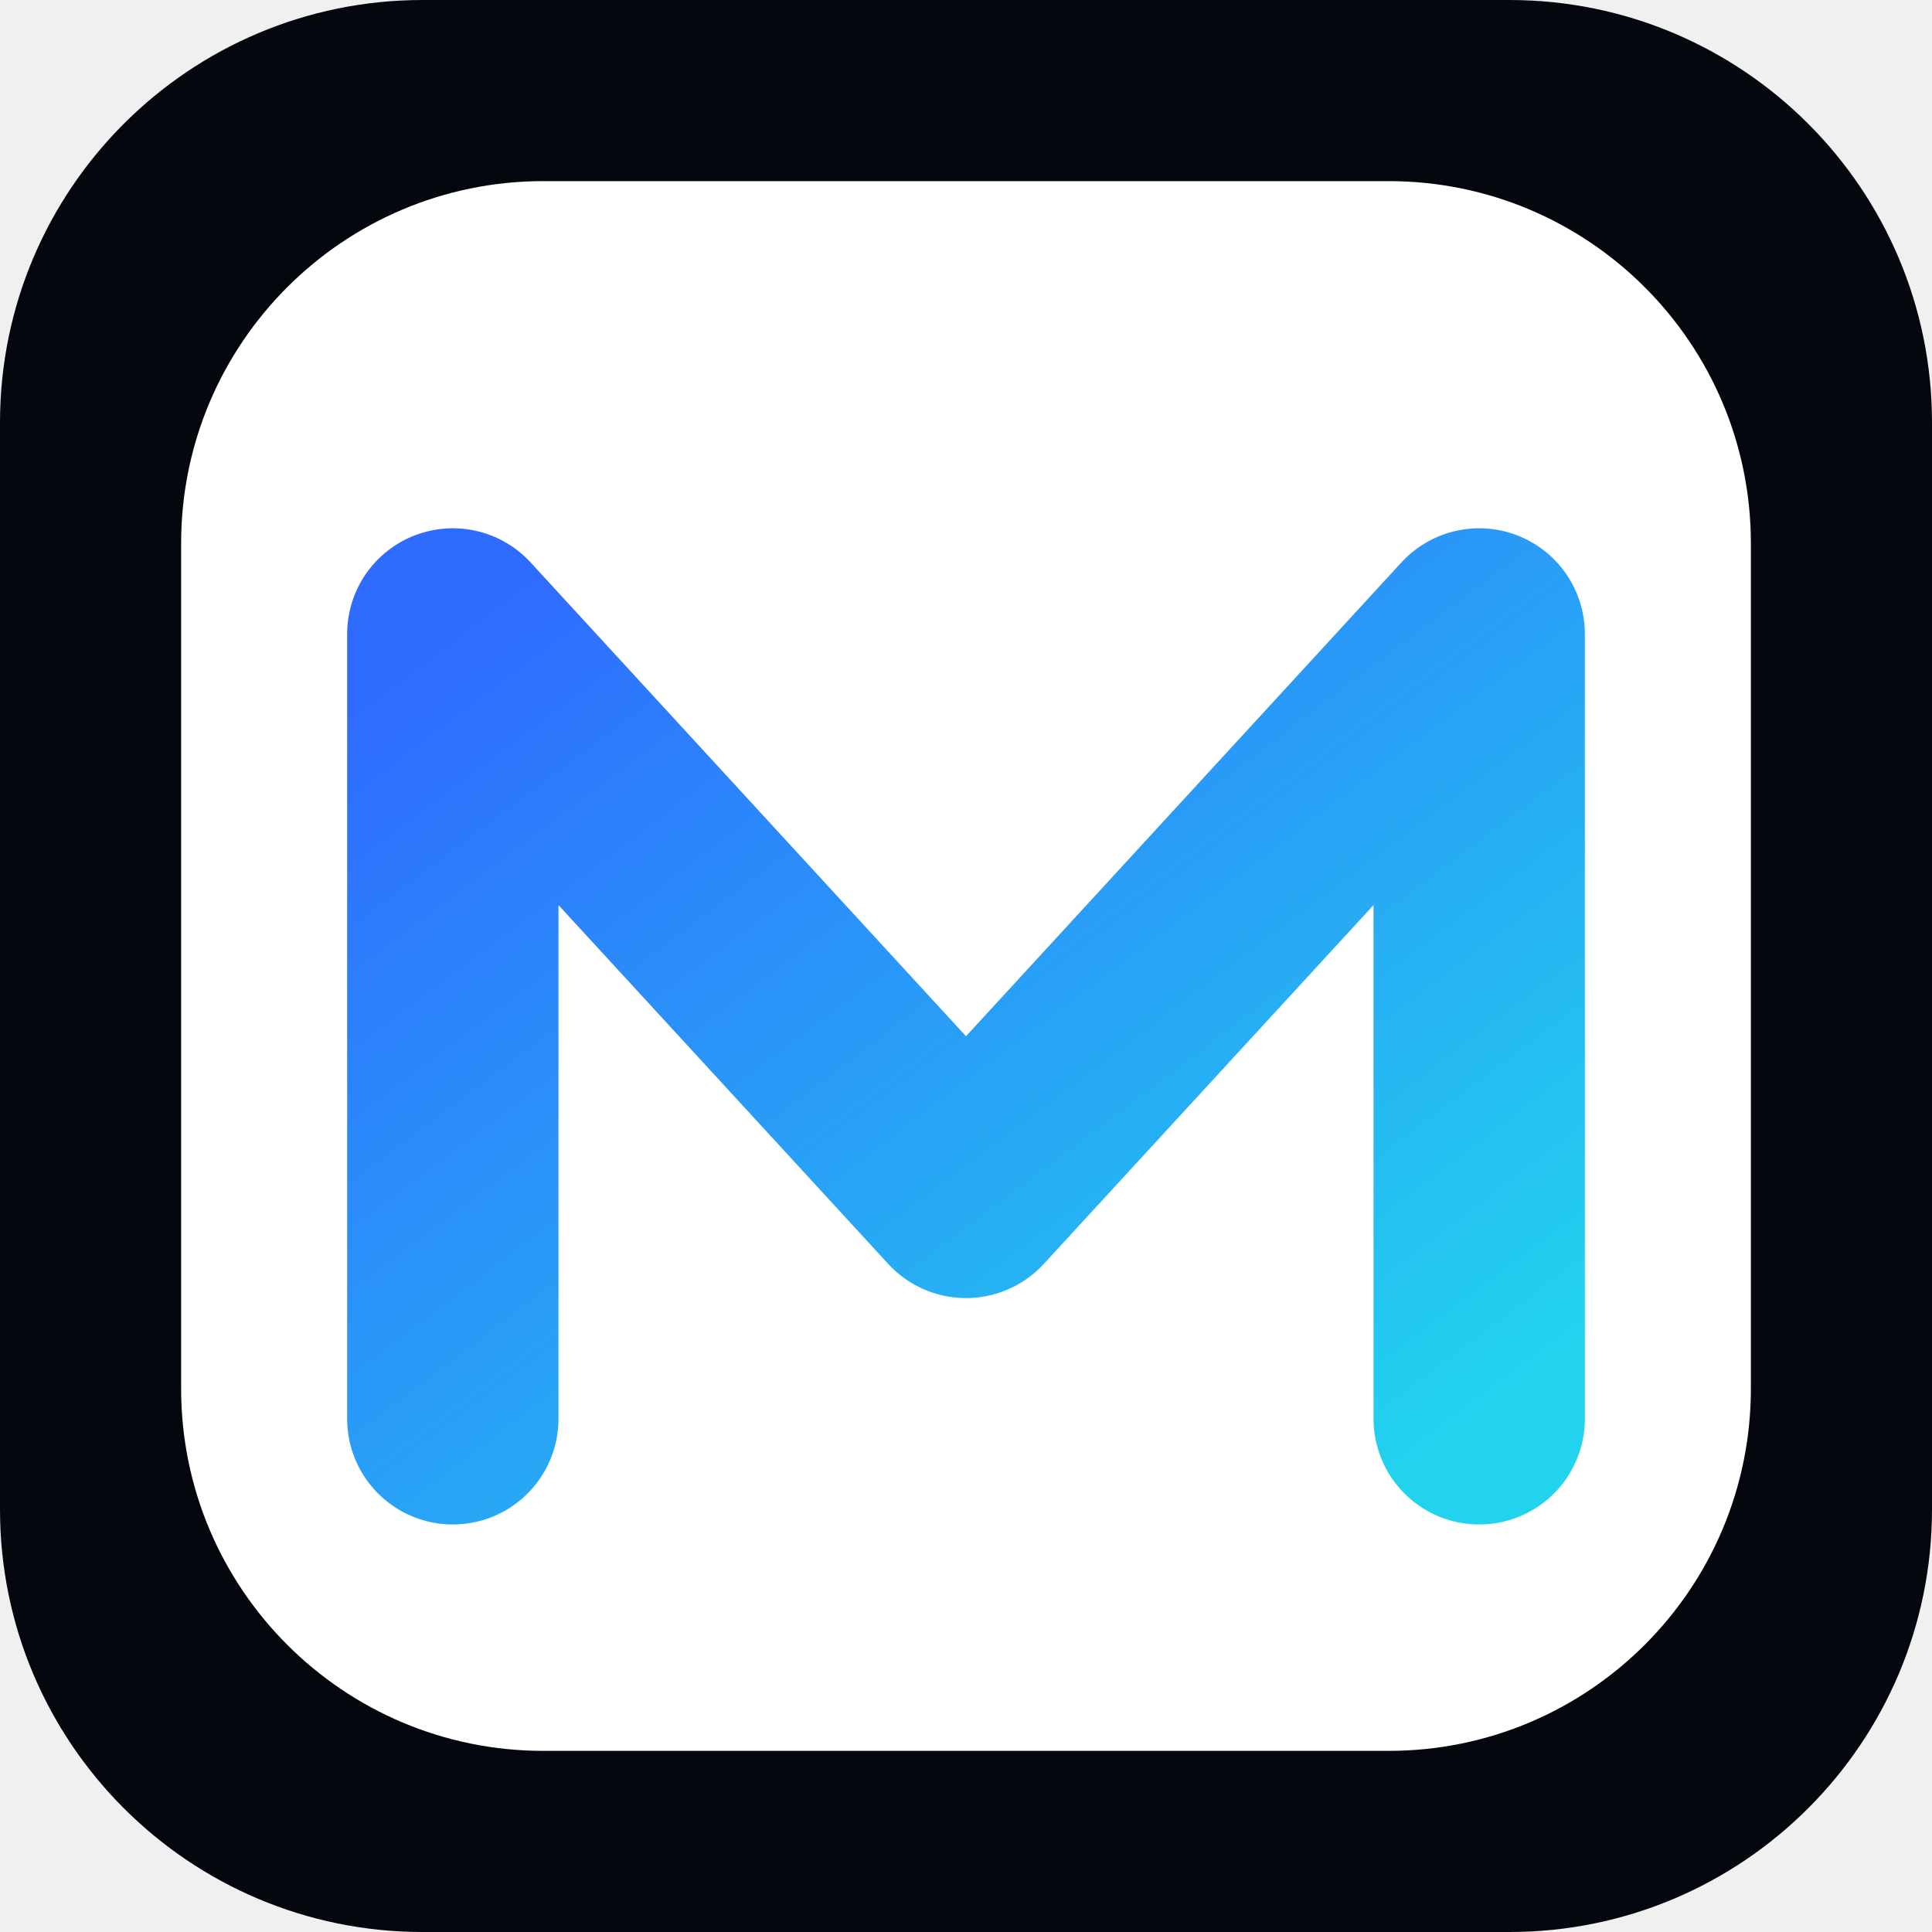
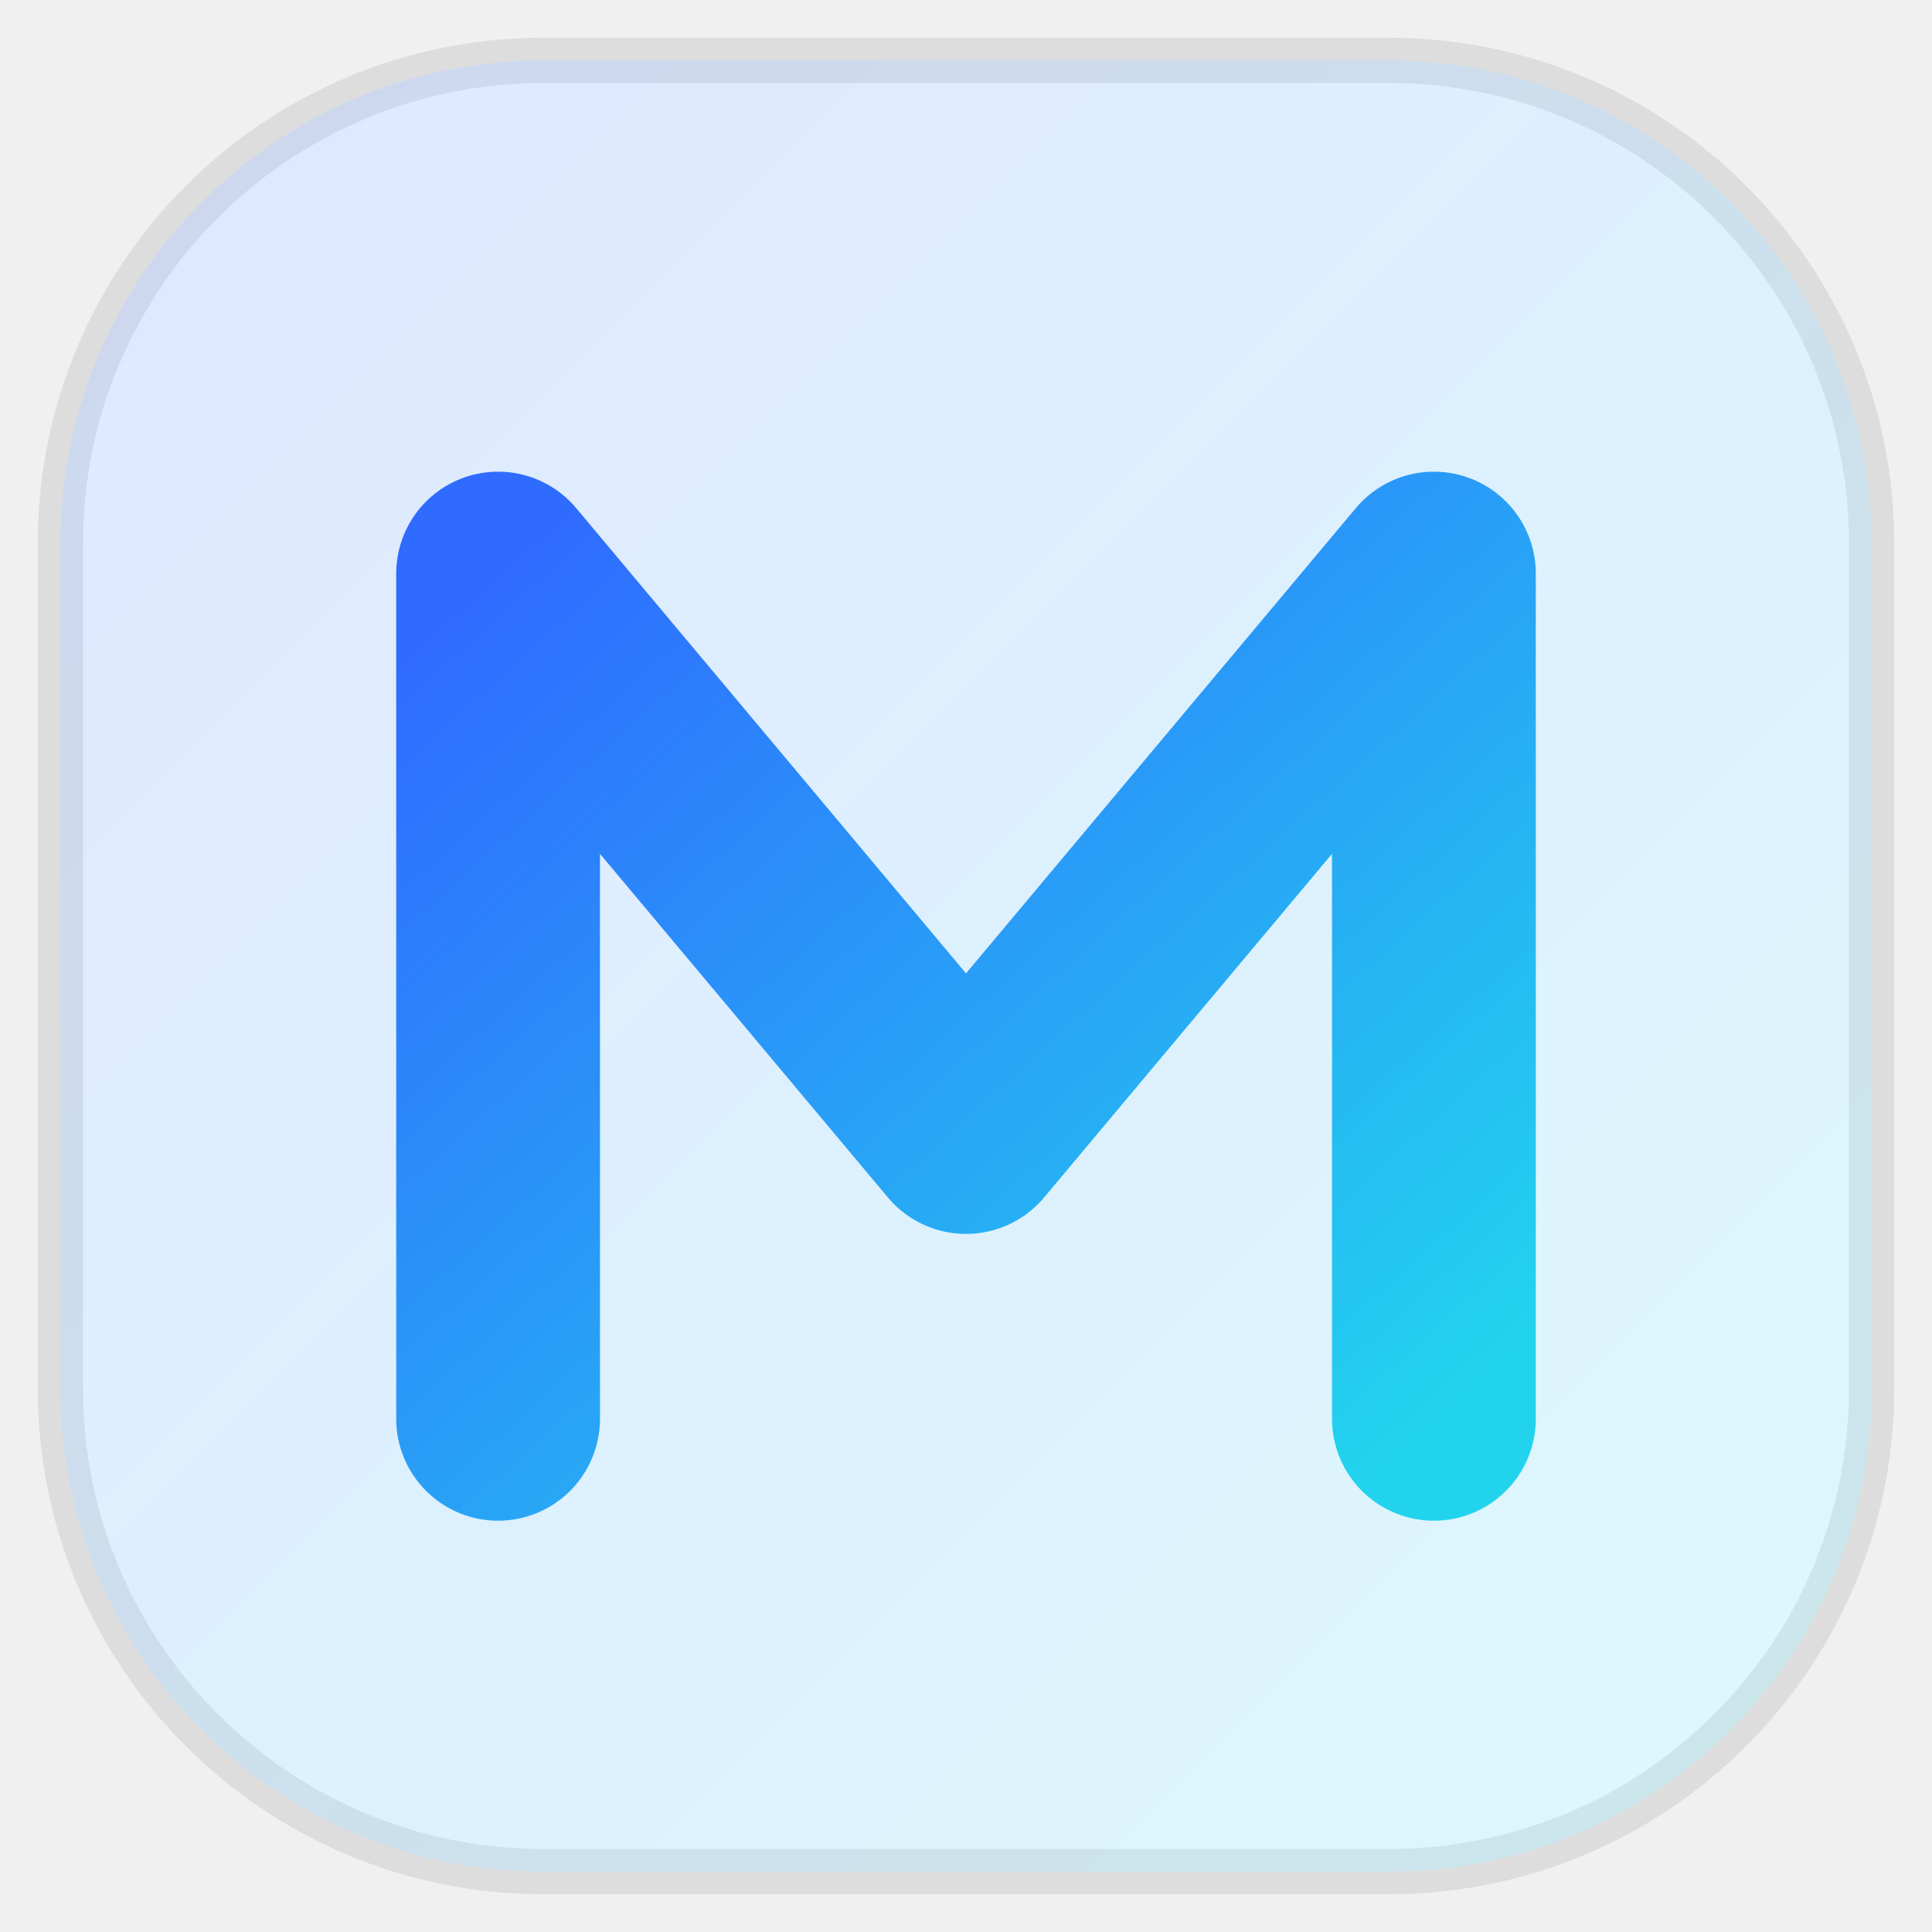
<svg xmlns="http://www.w3.org/2000/svg" viewBox="0 0 512 512">
  <defs>
-     <linearGradient id="g" x1="0" y1="0" x2="1" y2="1">
+     <linearGradient id="mocter-chip-glow" x1="0" y1="0" x2="1" y2="1">
      <stop offset="0%" stop-color="#2f6bff" />
      <stop offset="100%" stop-color="#22d3ee" />
    </linearGradient>
  </defs>
-   <rect width="512" height="512" rx="112" fill="#05070f" />
-   <rect x="48" y="48" width="416" height="416" rx="96" fill="#ffffff" />
-   <path d="M120 376V168L256 316 392 168v208" fill="none" stroke="url(#g)" stroke-width="56" stroke-linecap="round" stroke-linejoin="round" />
+   <rect x="16" y="16" width="480" height="480" rx="128" fill="#ffffff" stroke="rgba(0,0,0,0.08)" stroke-width="12" />
+   <rect x="16" y="16" width="480" height="480" rx="128" fill="url(#mocter-chip-glow)" opacity="0.16" />
+   <path d="M132 376V152L256 300 380 152v224" fill="none" stroke="url(#mocter-chip-glow)" stroke-width="54" stroke-linecap="round" stroke-linejoin="round" />
</svg>
